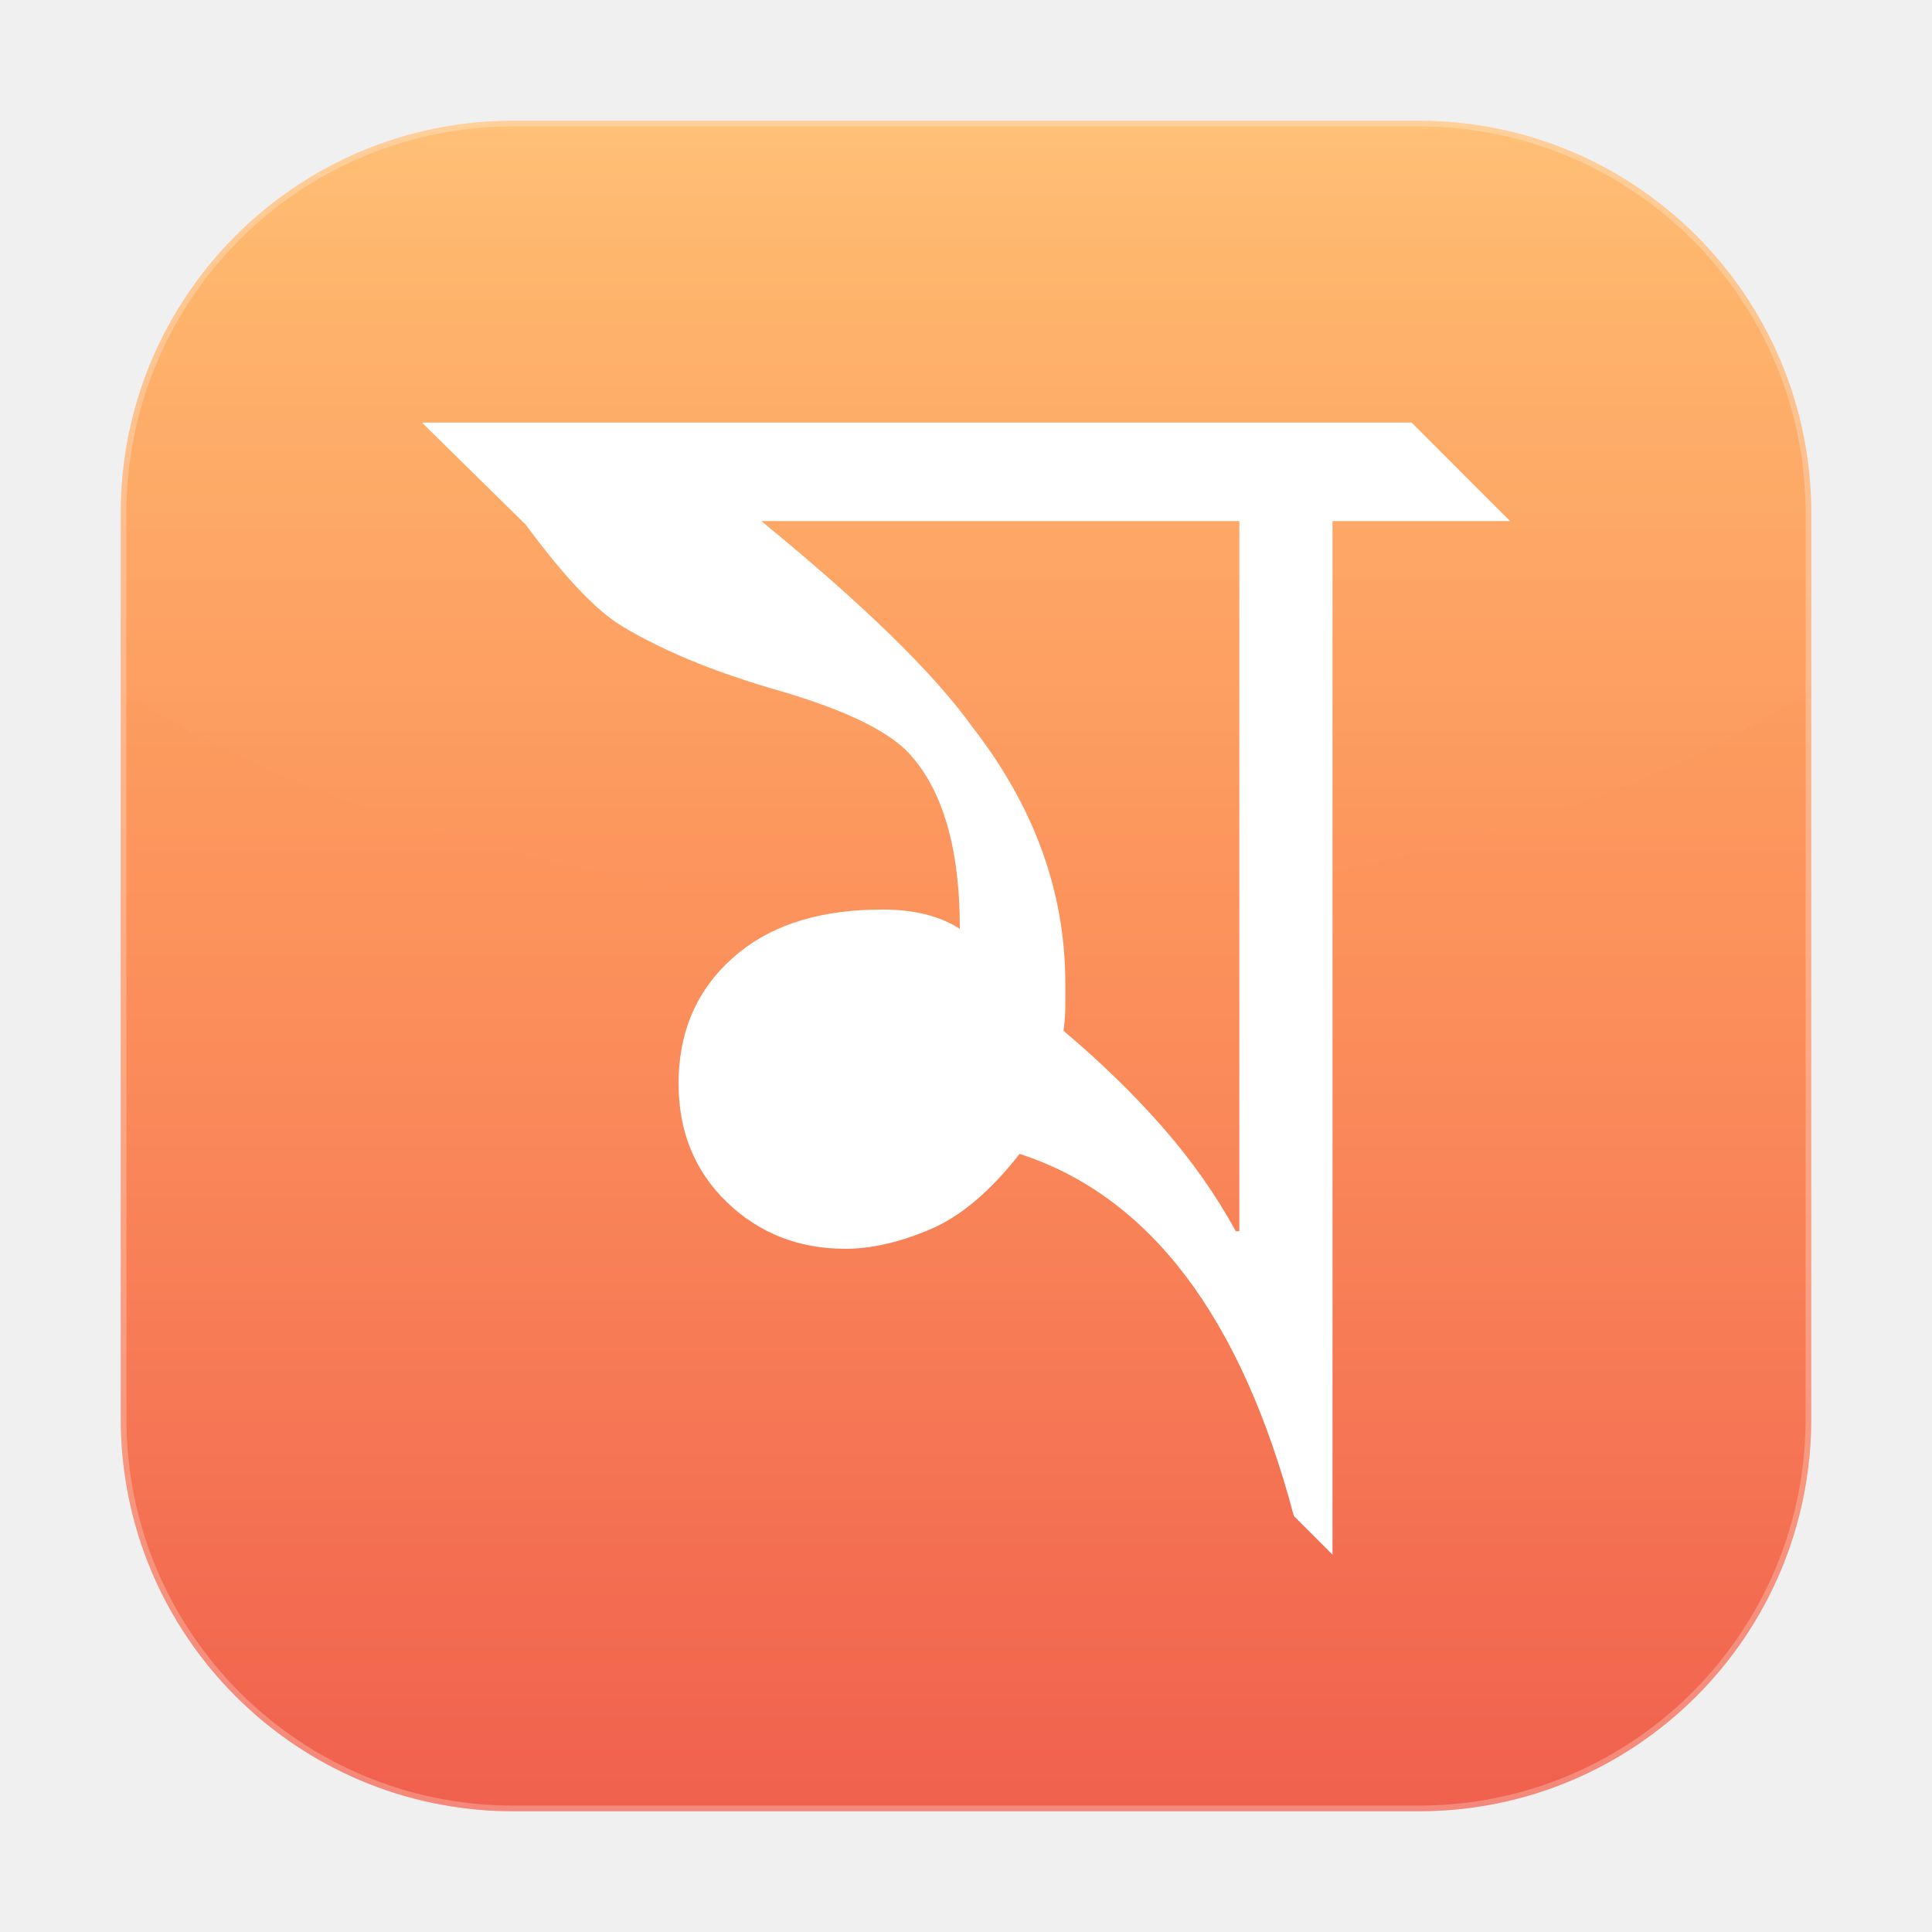
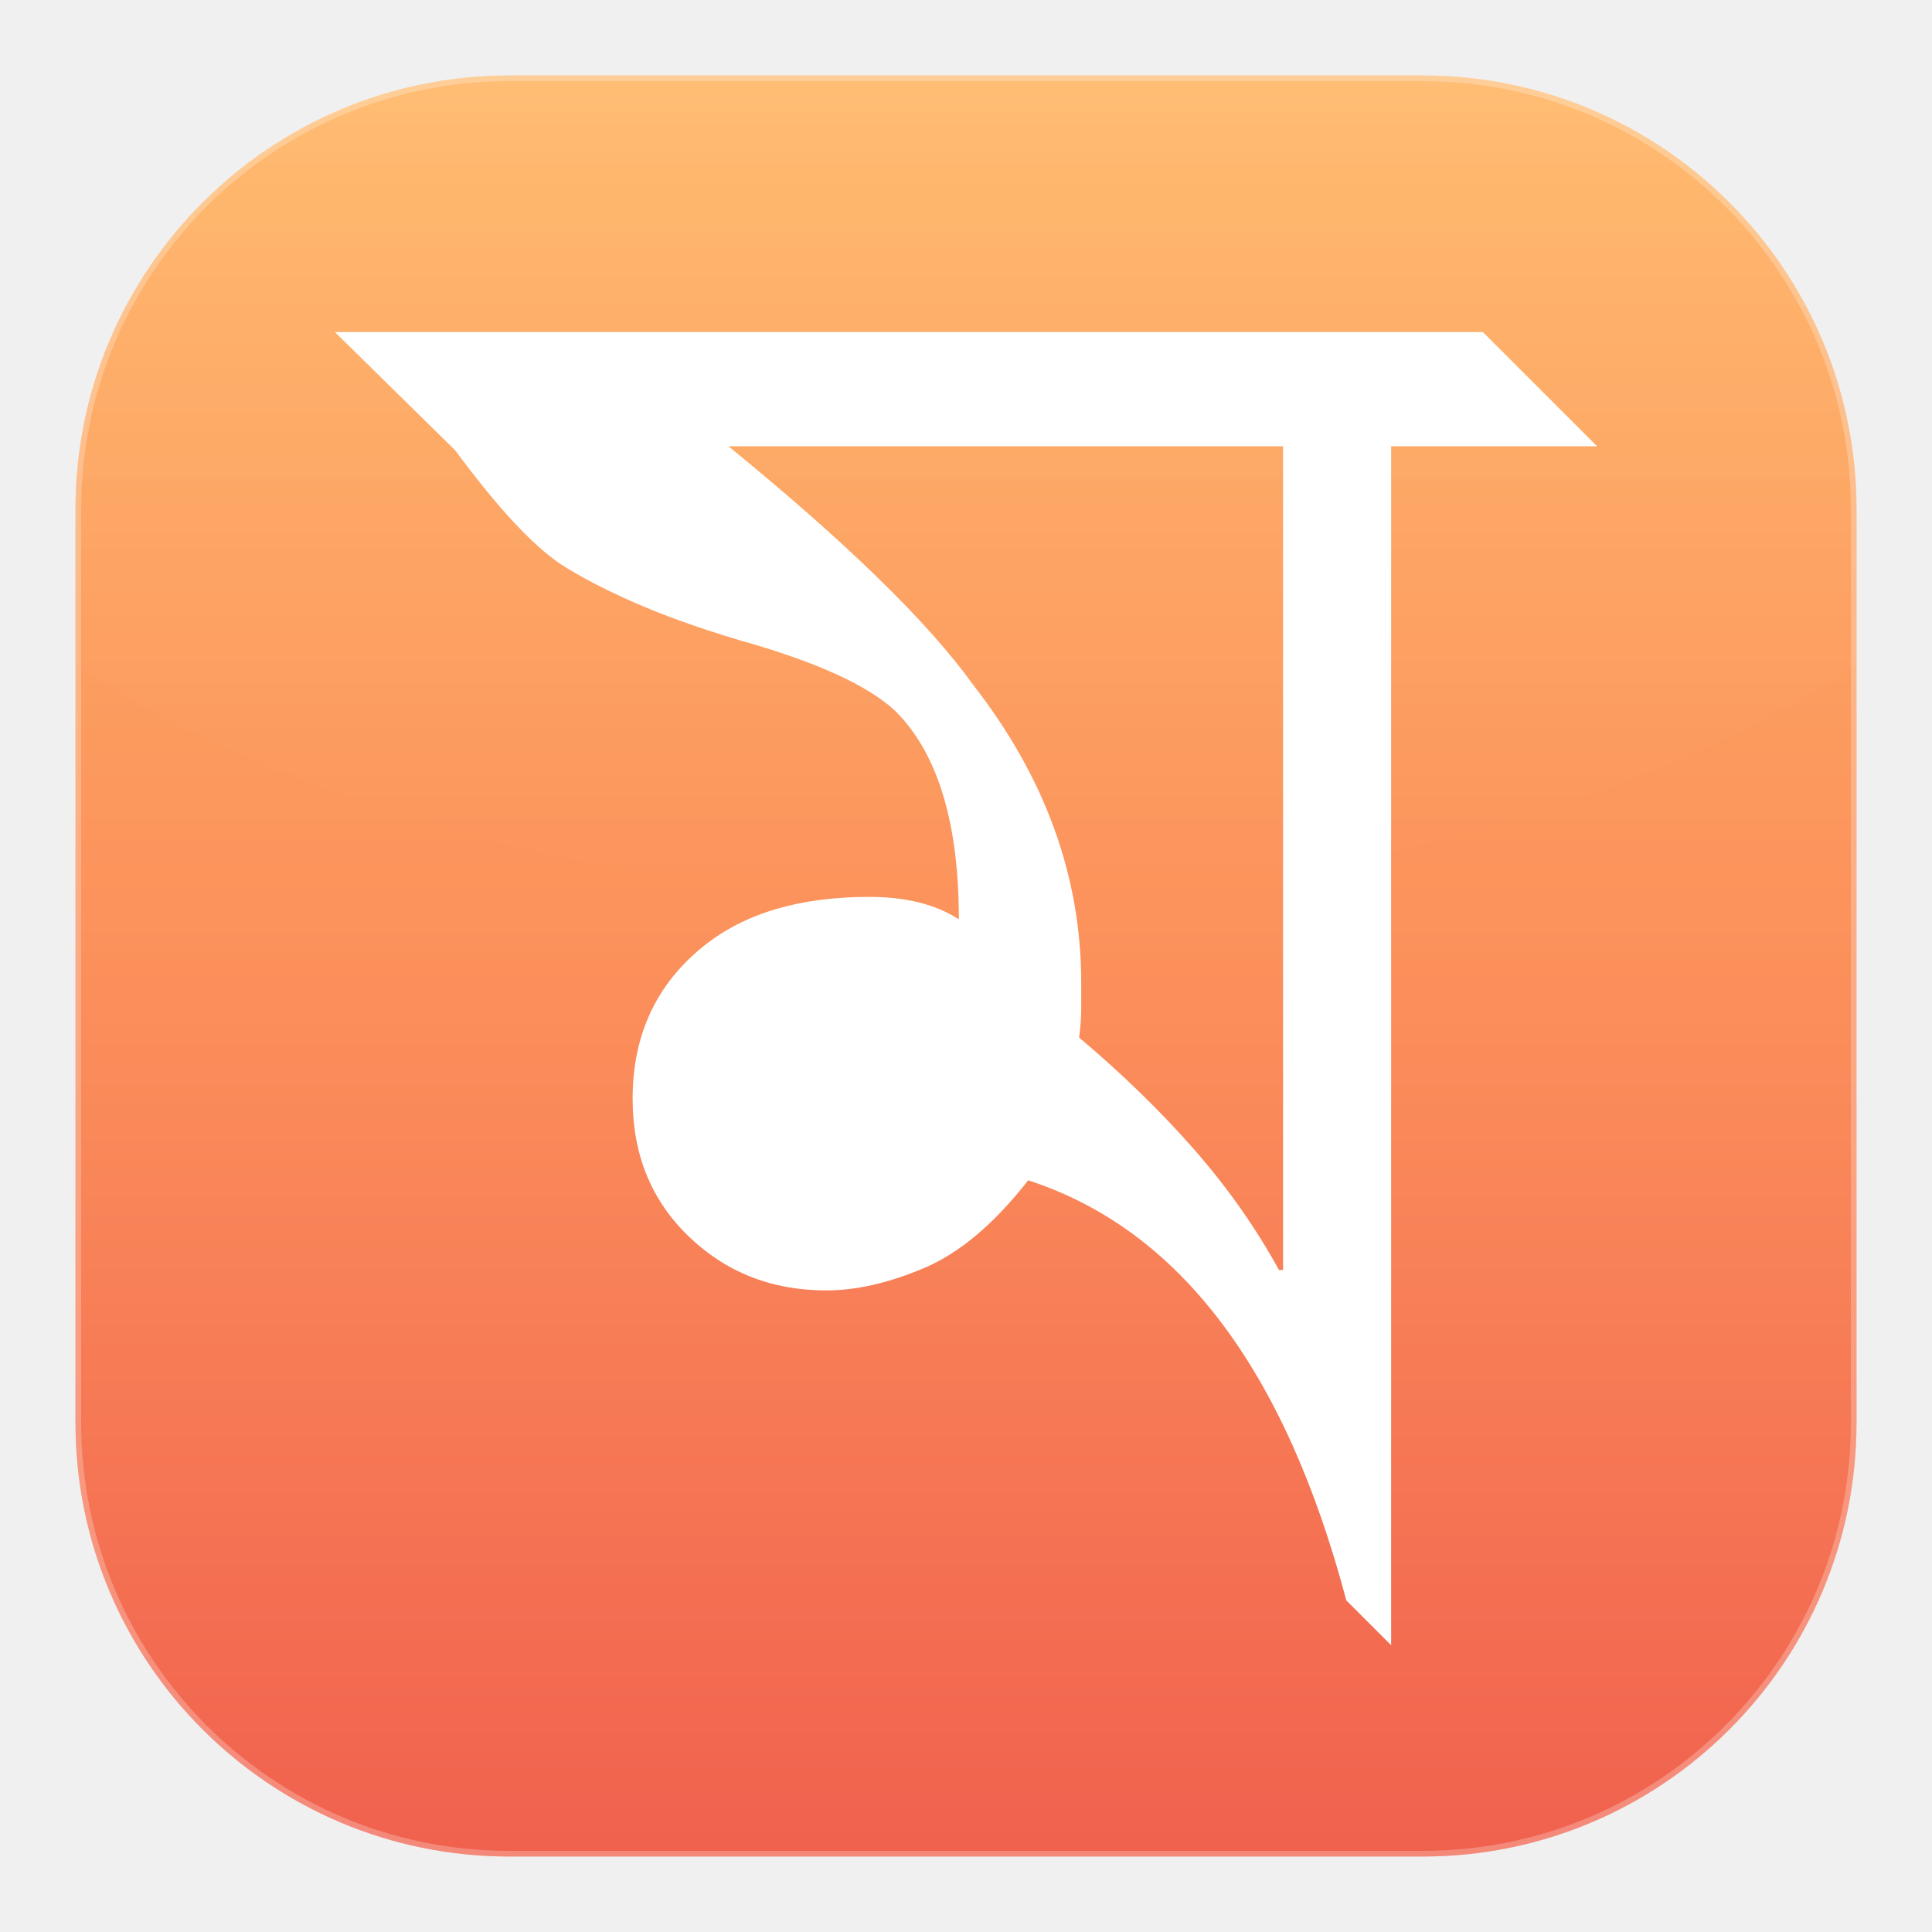
<svg xmlns="http://www.w3.org/2000/svg" width="512" height="512" viewBox="0 0 512 512" role="img" aria-label="Mavro Bengali ma colored icon">
  <defs>
    <linearGradient id="bg" x1="0" y1="0" x2="0" y2="1">
      <stop offset="0" stop-color="#FFB867" />
      <stop offset="0.55" stop-color="#FB8C5A" />
      <stop offset="1" stop-color="#F0604E" />
    </linearGradient>
    <linearGradient id="sheen" x1="0" y1="0" x2="0" y2="1">
      <stop offset="0" stop-color="#FFFFFF" stop-opacity="0.35" />
      <stop offset="0.5" stop-color="#FFFFFF" stop-opacity="0.05" />
      <stop offset="1" stop-color="#FFFFFF" stop-opacity="0" />
    </linearGradient>
    <clipPath id="round">
-       <rect x="32" y="32" width="448" height="448" rx="104" ry="104" />
+       <rect x="20" y="20" width="472.0" height="472.0" rx="115" ry="115" />
    </clipPath>
  </defs>
-   <rect x="32" y="32" width="448" height="448" rx="104" ry="104" fill="url(#bg)" />
+   <rect x="20" y="20" width="472.0" height="472.0" rx="115" ry="115" fill="url(#bg)" />
  <g clip-path="url(#round)">
-     <ellipse cx="256" cy="70" rx="300" ry="170" fill="url(#sheen)" />
+     <ellipse cx="256" cy="48" rx="320" ry="190" fill="url(#sheen)" />
  </g>
-   <rect x="32.75" y="32.75" width="446.5" height="446.5" rx="103.25" ry="103.25" fill="none" stroke="#FFFFFF" stroke-opacity="0.25" stroke-width="1.5" />
-   <path transform="translate(143.034,412.000) scale(0.46584,-0.46584)" d="M552 588H451V0L429 22Q384 192 273 228Q248 196 222.0 185.0Q196 174 174 174Q134 174 106.5 200.5Q79 227 79 268Q79 315 114 343Q144 367 195 367Q222 367 239 356Q239 427 208 458Q188 477 131 493Q101 502 79.5 511.5Q58 521 44 530Q23 544 -8 586L-67 644H496ZM398 184V588H126Q213 517 246 471Q299 403 299 325Q299 318 299.0 312.0Q299 306 298 298Q330 271 354.5 243.0Q379 215 396 184Z" fill="#FFFFFF" />
+   <rect x="20.75" y="20.75" width="470.5" height="470.5" rx="114.25" ry="114.25" fill="none" stroke="#FFFFFF" stroke-opacity="0.25" stroke-width="1.5" />
+   <path transform="translate(124.960,436.000) scale(0.54037,-0.54037)" d="M552 588H451V0L429 22Q384 192 273 228Q248 196 222.0 185.0Q196 174 174 174Q134 174 106.5 200.5Q79 227 79 268Q79 315 114 343Q144 367 195 367Q222 367 239 356Q239 427 208 458Q188 477 131 493Q101 502 79.5 511.5Q58 521 44 530Q23 544 -8 586L-67 644H496ZM398 184V588H126Q213 517 246 471Q299 403 299 325Q299 318 299.0 312.0Q299 306 298 298Q330 271 354.5 243.0Q379 215 396 184Z" fill="#FFFFFF" />
</svg>
